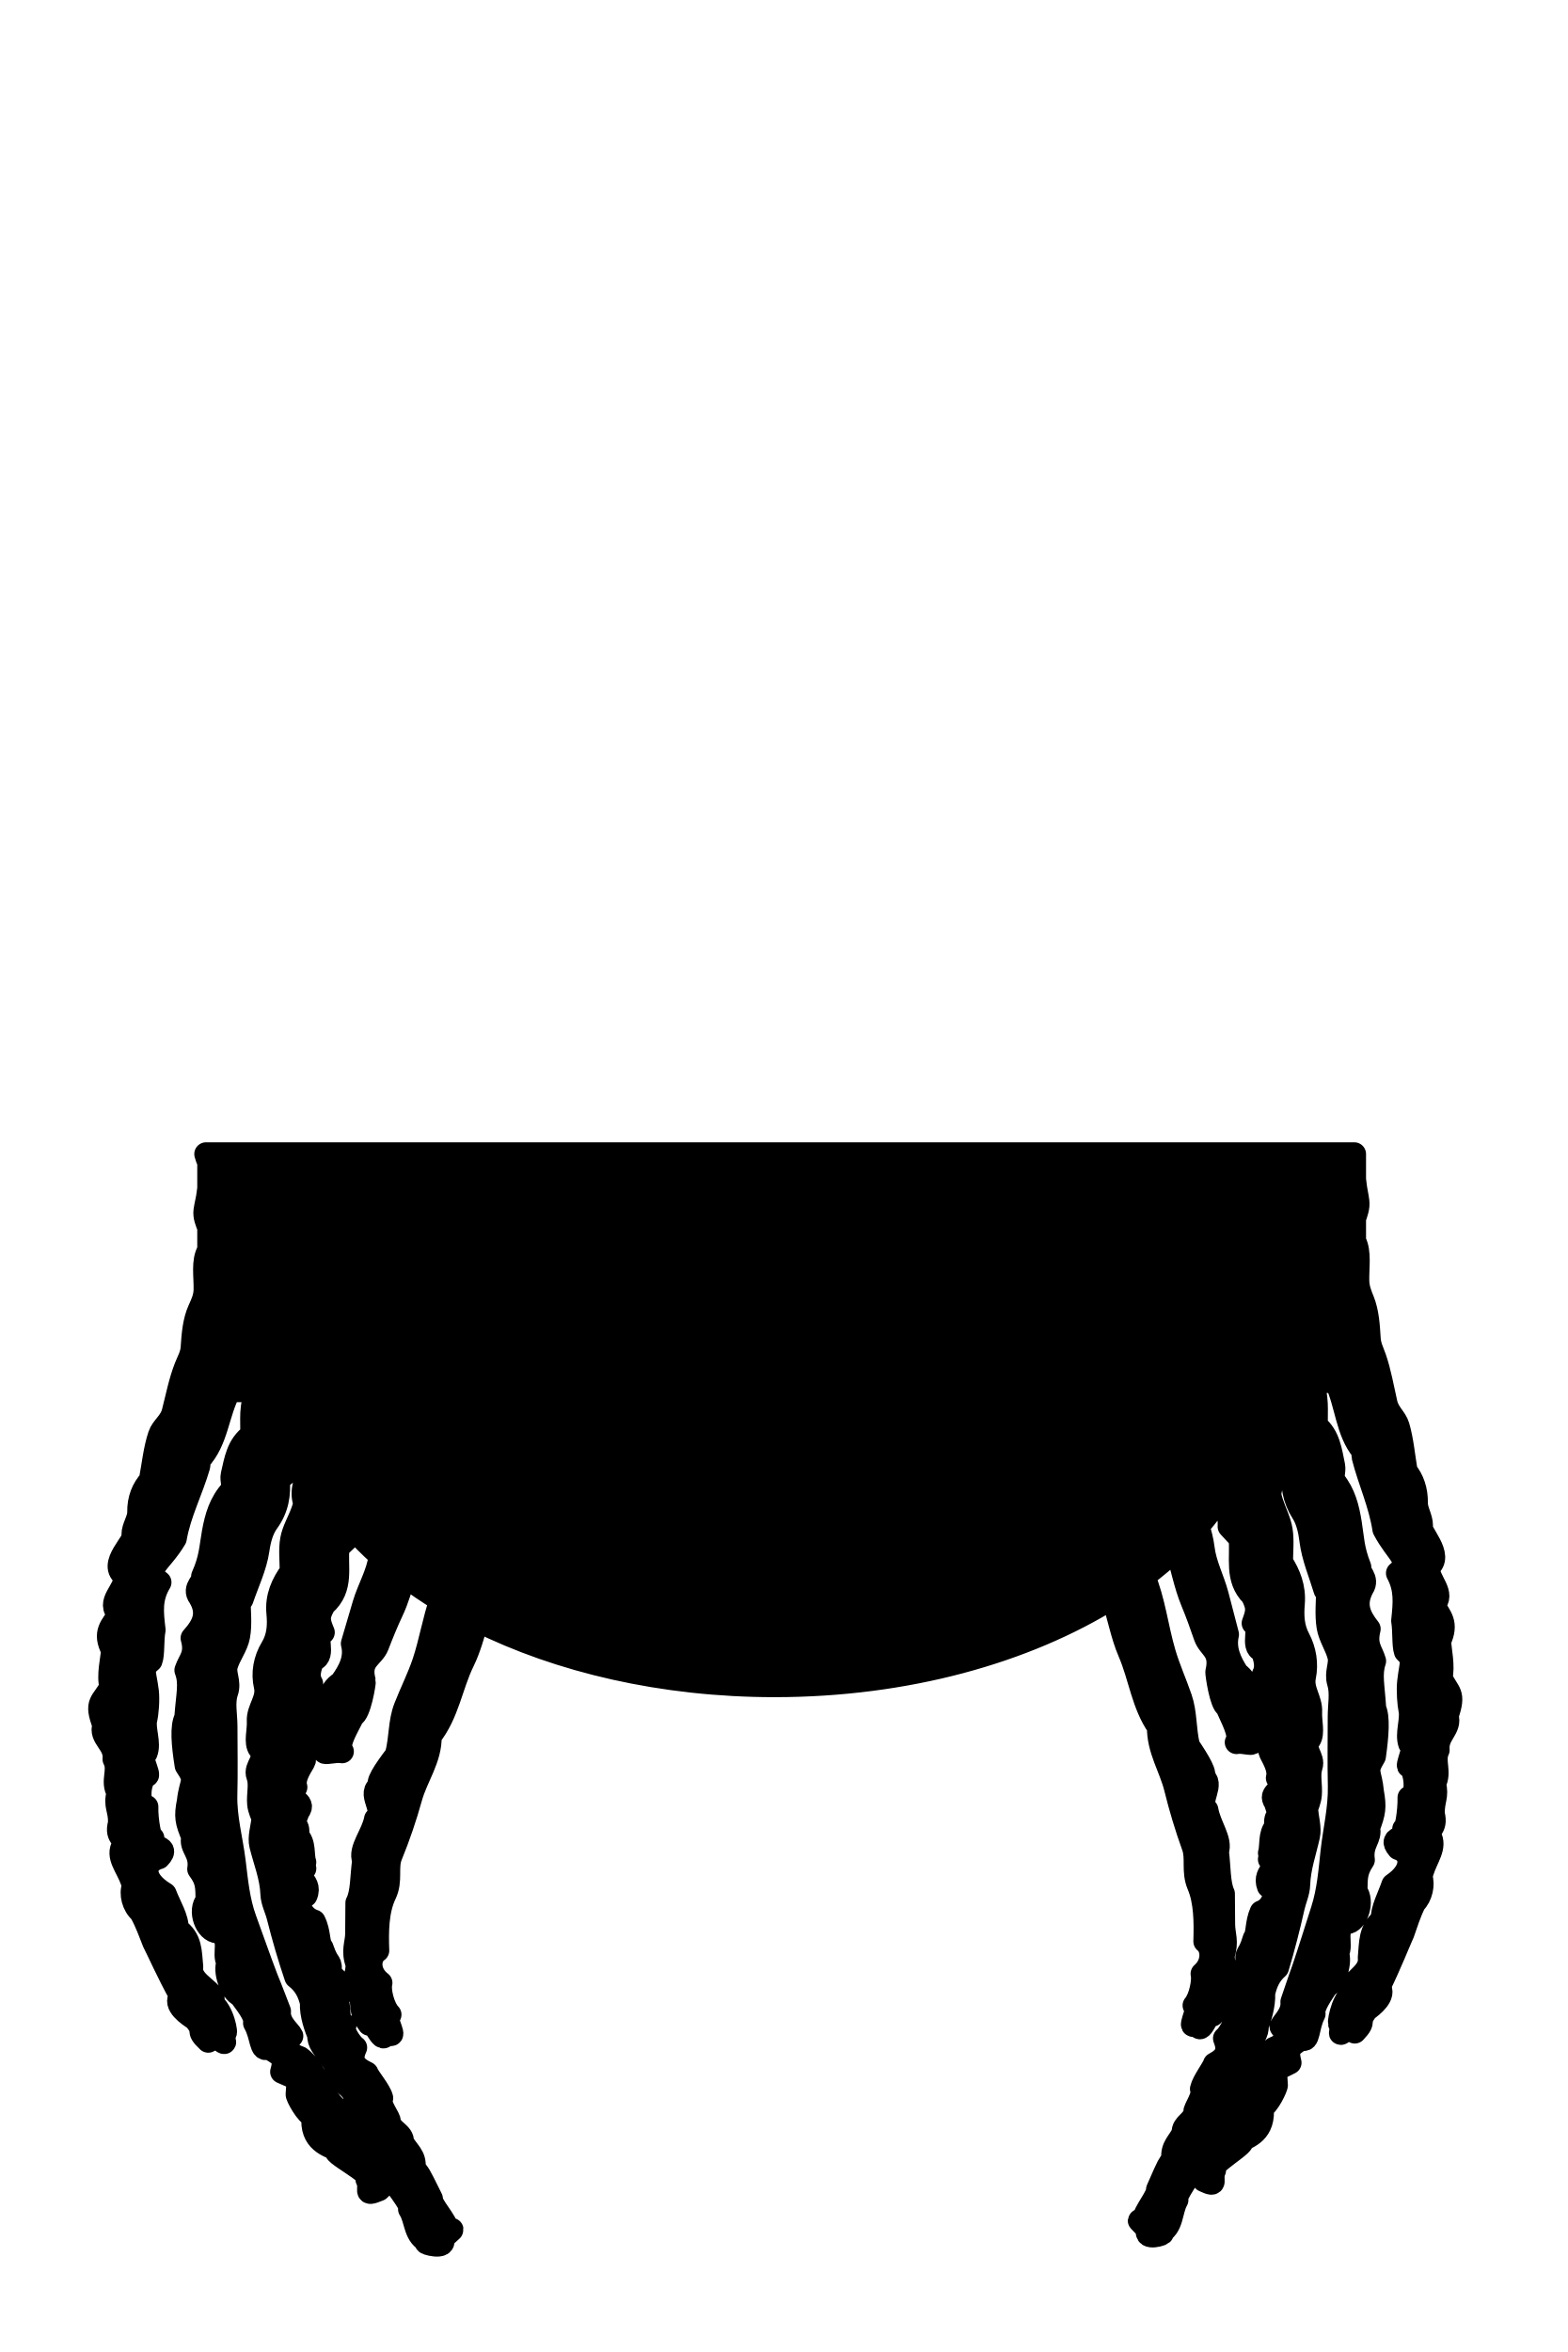
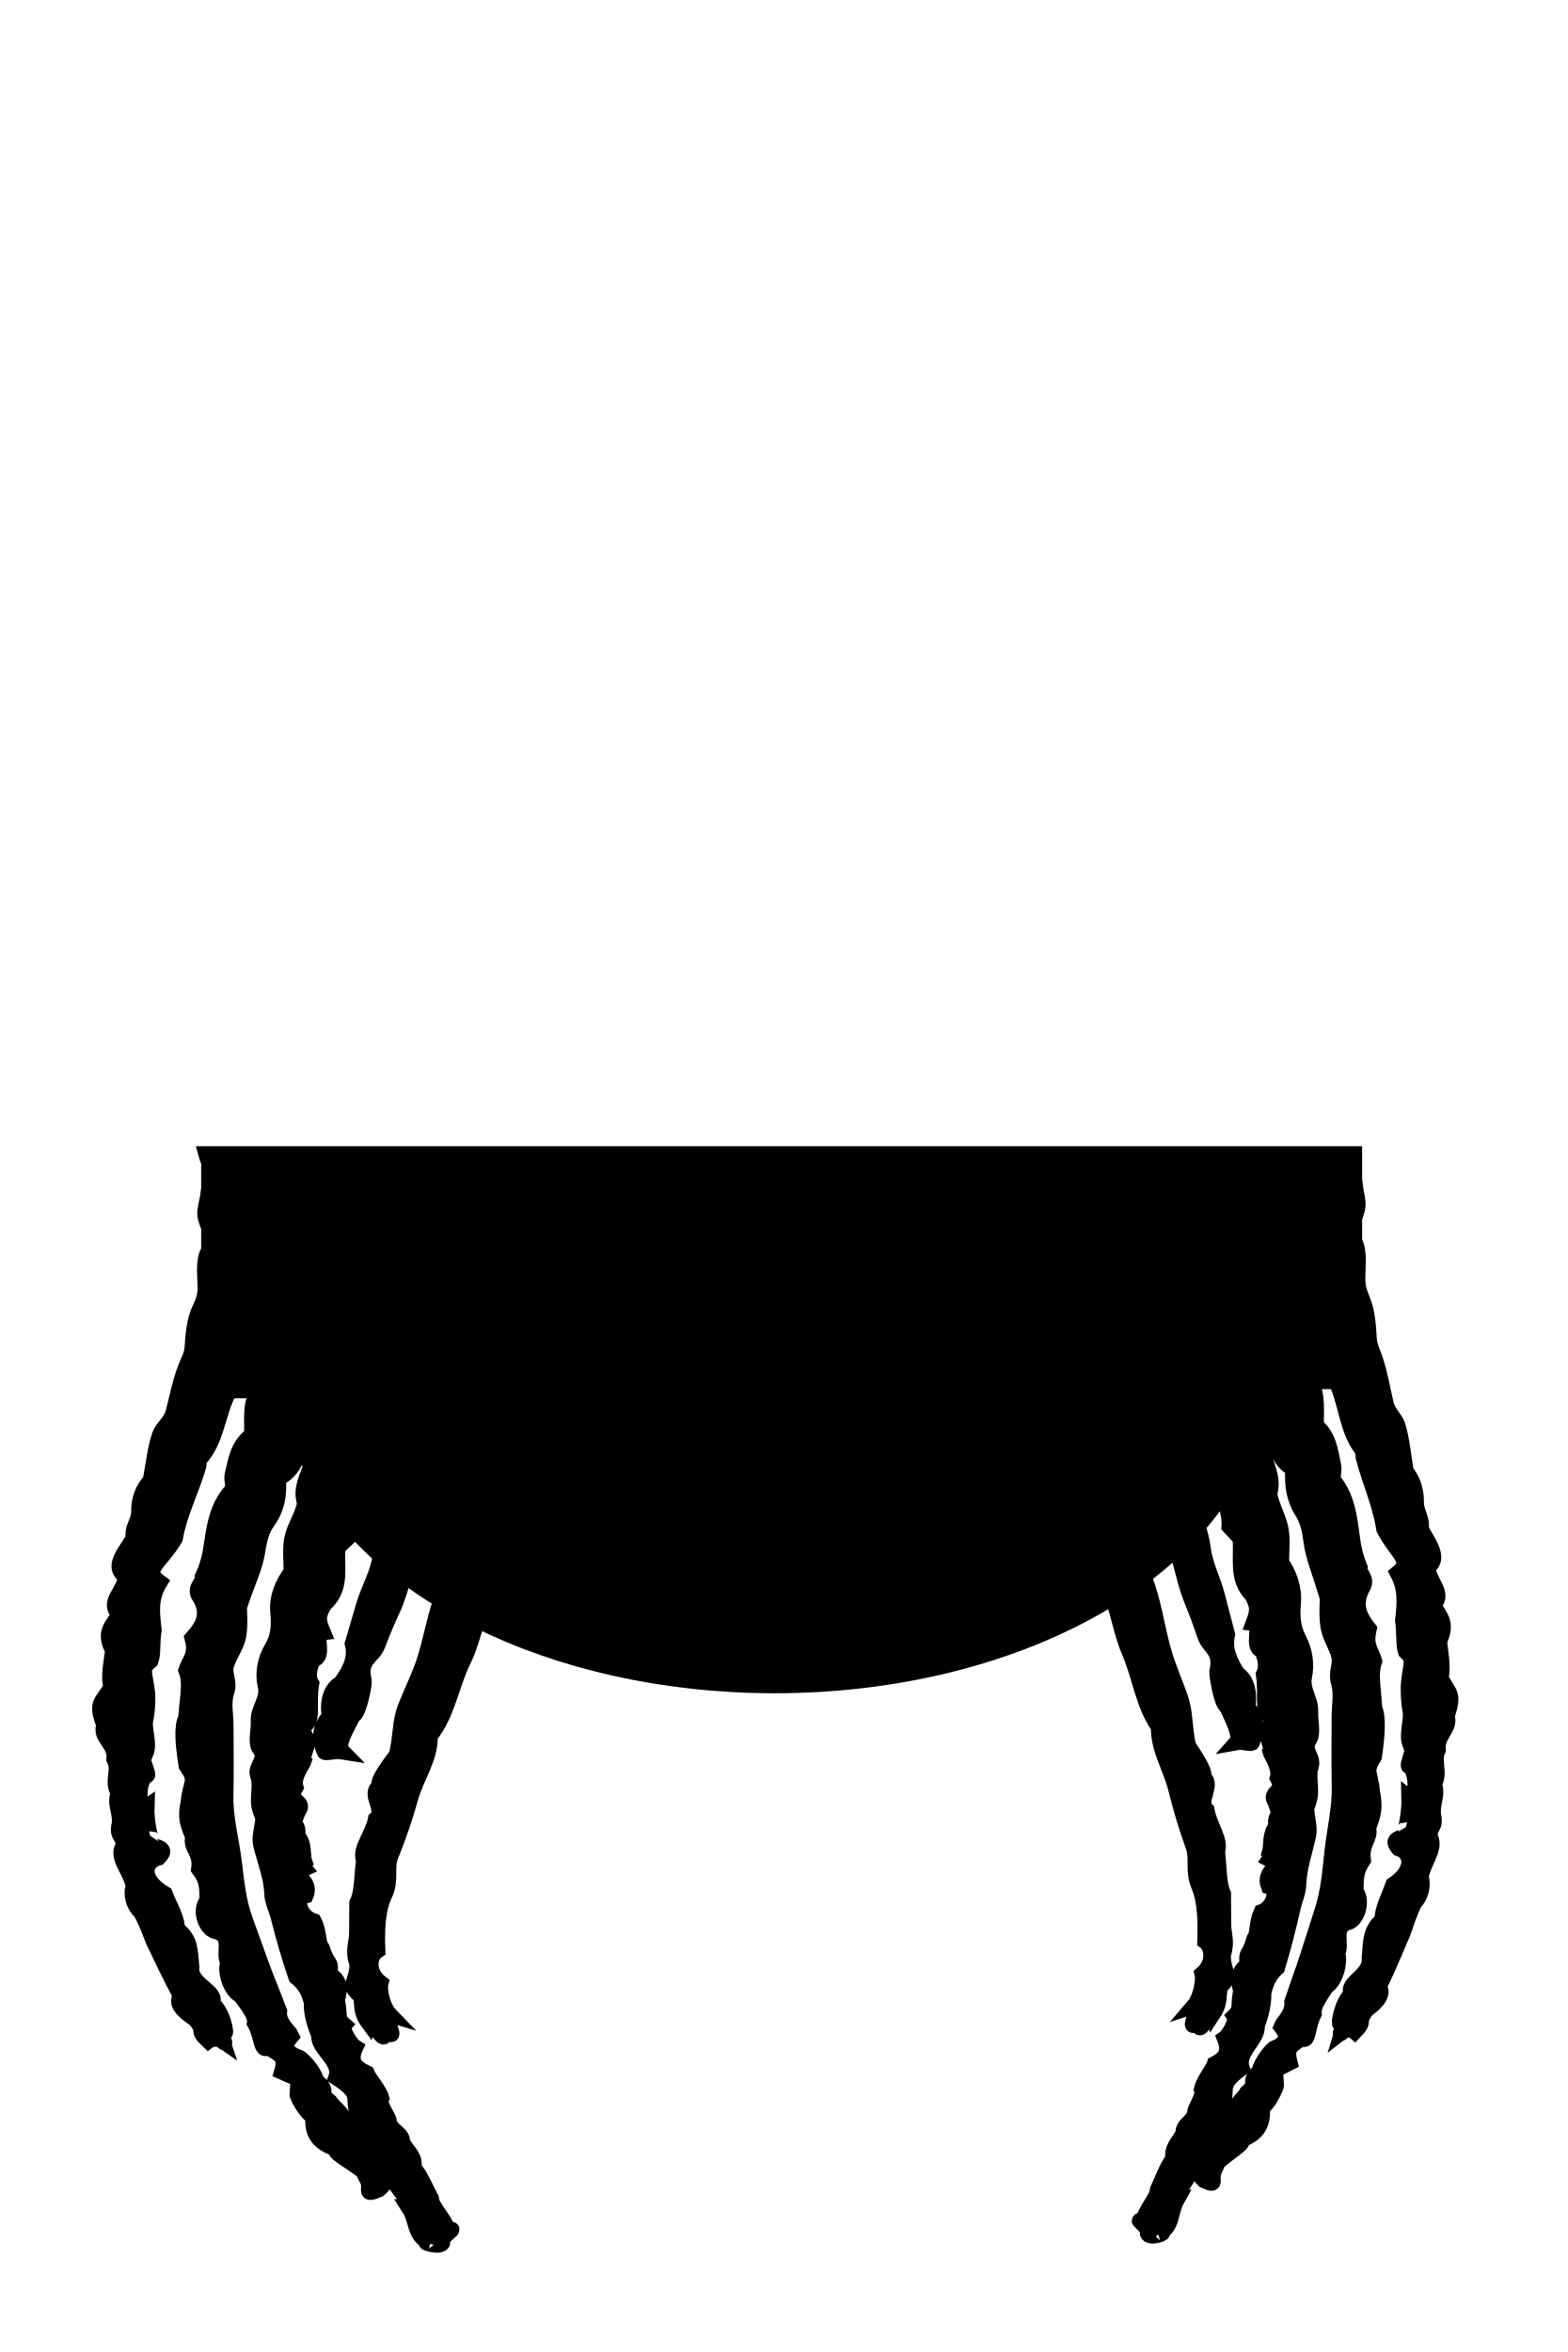
<svg xmlns="http://www.w3.org/2000/svg" id="Backs" viewBox="0 0 400 600">
  <defs>
-     <style>.cls-1{stroke:#000;stroke-linecap:round;stroke-linejoin:round;stroke-width:6px;}</style>
+     <style>.cls-1{stroke-linecap:round;stroke-linejoin:round;}</style>
  </defs>
-   <path class="cls-1" d="M342.49,518.25s-.07,.05-.1,.07c-.69,.39-.08,.54,.1-.07Z" />
-   <path class="cls-1" d="M367.6,427.93c.74-2.63-.24-7.28-.37-9.26,2.18-4.69,.19-6.1-1.5-9.21,3.1-3.02-1.43-5.94-1.37-9.72,4.25-2.85-2.7-9.07-1.73-10.57,.02-1.91-1.33-3.84-1.3-5.74,.05-3.31-.92-5.98-2.61-8.06-.69-4.1-1-7.95-2.06-11.54-.6-2.03-2.5-3.25-3.09-5.86-.88-3.83-1.54-7.8-2.82-11.51-.57-1.65-1.35-3.07-1.46-4.98-.2-3.27-.41-6.74-1.59-9.67-.69-1.7-1.27-3.18-1.32-5.03-.09-3.39,.63-7.37-.76-10.02-.03-.05-.05-.11-.07-.16v-5.8c.49-1.43,1.03-2.81,.85-4.32-.18-1.5-.57-2.98-.71-4.48-.03-.38-.09-.76-.14-1.15v-6.45H52.57c.18,.68,.43,1.38,.76,2.09v6.69c-.06,.39-.12,.78-.16,1.15-.15,1.5-.59,2.98-.8,4.48-.21,1.51,.41,2.89,.96,4.32v5.8c-.03,.05-.05,.11-.08,.16-1.57,2.66-.76,6.63-.86,10.02-.05,1.85-.72,3.33-1.5,5.03-1.33,2.93-1.58,6.4-1.8,9.67-.13,1.91-1.01,3.33-1.66,4.98-1.45,3.71-2.2,7.68-3.19,11.51-.68,2.61-2.82,3.83-3.5,5.86-1.2,3.59-1.55,7.43-2.33,11.54-1.9,2.07-3,4.74-2.95,8.06,.03,1.91-1.49,3.83-1.47,5.74,1.09,1.5-6.77,7.71-1.96,10.57,.08,3.78-5.05,6.7-1.54,9.72-1.9,3.12-4.15,4.53-1.69,9.21-.15,1.98-1.26,6.63-.42,9.26-2.16,4.27-4.2,3.67-1.8,9.81-1.21,3.23,3,4.65,2.58,8.69,1.55,2.91-.77,5.59,1.04,8.56-.97,3.42,.47,4.12,.35,7.79-1.17,4.12,2.02,3.16,.5,6.65-.76,2.76,2.23,5.55,3.05,9.4-.8,1.88-.04,5,1.8,6.52,1.57,2.77,2.45,5.45,3.4,7.79,.54,1.03,1.45,3,2.63,5.45,1.18,2.45,2.63,5.36,4.25,8.27-2.03,2.12,2.11,4.91,3.5,5.78,3.21,3.7,0,2.45,3.46,5.68,1-.76,2.83-.62,3.61-.07-.12-.37-.08-1.02,.56-2.07,.62,.89-.41-5.69-3.35-7.47,2.14-2.81-5.72-4.73-5.09-9.2-.42-4.04-.1-7.11-3.73-9.74,.16-2.68-1.87-5.81-3.06-8.93-6.36-3.82-5.46-8.23-1.57-9.31,3.45-3.51-3.97-1.93-1.57-4.94-.58,1.05-1.65-4.62-1.53-8.01-1.8,1.25-2.74-5.29-.19-8.15,1.68,1.22-2.71-6.52,0-5.6,1.01-2.44-.63-6.05-.1-8.48,.39-1.59,.67-5.07,.41-7.24-.64-5.1-1.68-5.66,.94-7.82,.63-1.59,.29-5.21,.78-7.82-.55-4.61-.93-8.12,1.5-12.15-4.51-3.25,.16-4.83,3.91-11.2,.55-3.24,1.6-6.31,2.74-9.34,1.13-3.03,2.35-6.04,3.25-9.14,.14-.49-.18-1.25,.1-1.55,4.66-4.93,4.61-11.79,7.79-17.72h7.42c-.01,.05-.03,.11-.06,.15-2.26,3.57-1.42,7.53-1.64,11.24-3.63,2.62-4.07,6.52-4.95,10.18-.3,1.27,.55,3.17-.14,3.91-2.94,3.15-3.96,6.88-4.66,10.7-.7,3.82-.68,6.67-2.74,11.25,.54,1.4-2.61,2.87-.81,5.24,2.56,4.26,.98,7.31-1.88,10.51,1.19,4.33-.71,5.56-1.58,8.19,1.28,3.39,.39,6.16-.03,12.17-1.16,2.14-.77,6.74,.09,12.16,2.85,4.17,1.14,3.73,.56,9.14-.77,3.87-.53,5.14,1.16,9.1-.87,2.65,2.17,3.87,1.49,8.17,2.17,2.91,2.07,4.48,2.13,8.01-2.25,2.57-.2,7.85,2.61,7.95,4.03,1.58,1.21,5.61,2.74,7.9-1.01,1.97,.57,7.2,3.11,8.37,2.66,3.52,3.96,5.57,3.65,7.04,1.96,3.41,1.44,7.59,3.5,6.19,2.81,1.95,4.64,2.15,3.42,6.26,4.92,2.27,4.19,.96,3.95,5.65-.27,.26,2.52,5.53,4.08,5.61-.77,6.52,4.09,7.58,6.22,8.63-2.9,.25,9.86,6.27,7.52,7.55,1.31,2.51-1.22,4.29,2.97,2.57,4.39-3.67-2.27-4.53,1.7-3.92-.42,.6,.48-.82,1.13,.53-.51-.44,6.77,8.65,5.06,8.4,1.84,2.87,1.14,7.02,5.04,8.42-3.11-.31,3.14,1.72,3.35,0-2.55,.48,4.71-4.76,1.46-2.7-.88-3.21-4.43-6.43-4.4-8.36-3.79-7.68-2.71-5.33-4.43-7.93,.4-3.01-1.75-4.13-2.96-6.53,.22-2.23-2.96-2.76-3.42-5.36,.44-.35-2.9-4.42-1.87-5.87-.45-1.86-3.33-5.14-3.75-6.34-3.56-1.66-4.29-3.48-2.9-6.55-.88-.51-3.71-4.33-2.73-5.66-2.21-1.86-1.05-2.36-1.95-6.43,.07-.7,1.9-4.71-1.87-6.48,.36-4.25-.21-1.48-2.02-6.85-1.07-1.15-.59-3.98-2.01-6.78-3.57-1.12-5.15-5.9-2.09-6.6,1.81-4.09-4.51-4.98-.3-6.88-.4-.49-.76-.74-1.05-.86,.27-.15,.61-.38,1.04-.74-.61-1.62,.09-5.01-1.87-6.68,.65-4.01-1.88-1.26,.21-6.28,2.23-2.81-3.04-2.24-.61-6.18-.84-2.64,1.97-6.03,2.17-6.8-1.11-1.69,2.89-4.34-1.13-8.1,4.1-1.61,1.96-5.62,2.98-11.52-1.55-2.51,.42-6,.54-6.16,3.21-.79-.24-6.58,2.43-6.9-1.3-3.09-1.41-4.12,.3-7.13,2.41-2.09,3.14-4.52,3.33-7.03,.19-2.51-.14-5.1,.14-7.5,1.17-1.12,2.16-2.06,3.15-3.01-.07-.89,0-1.75,.16-2.61,2.3,2.65,4.83,5.21,7.57,7.66-.02,.15-.05,.29-.07,.44-.57,4.23-2.87,7.97-4.07,11.99-1,3.34-1.98,6.7-2.96,10.05,.95,3.69-.66,6.87-2.98,10.05-3.27,1.9-3.36,6.08-2.86,8.5-3,3.07-2.45,6.55-1.36,8.97-.06,.61,2.63-.31,4.52,0-1.7-1.69,1.78-6.9,2.69-9.07,1.75-.58,2.99-8.53,2.91-8.88-1.48-5.56,2.23-6.08,3.39-9.1s2.38-6.01,3.74-8.89c1.38-2.94,2.23-6.02,3.13-9.05,2.95,2.24,6.09,4.37,9.4,6.39-1.8,5.17-2.64,10.62-4.37,15.82-1.3,3.89-3.21,7.65-4.72,11.51s-1.09,7.61-2.27,12.19c-3.17,4.16-5.38,7.54-3.98,7.77-3.83,1.81,1.58,6.19-1.33,8.56-.72,3.95-4.24,7.72-3.02,10.55-.58,3.95-.38,8.25-1.73,10.81,0,2.62-.04,5.24-.06,7.85s-1.18,4.35,.12,7.82c-.07,4.84-2.87,5.17,.92,8.14,.44,3.24-.02,4.25,2.11,7.09,.85-2.28,3.39,5.57,4.1,2.52,2.02,.19-2.26-1.24,1.2,0,1.62,1.06-2.31-5.58-.08-4.91-1.84-1.9-2.79-6.43-2.31-8.08-3.42-2.63-3.09-6.74-.81-8.26-.09-2.41-.12-4.96,.11-7.43,.24-2.47,.75-4.86,1.76-6.97,1.69-3.51,.26-6.79,1.51-9.84,1.99-4.87,3.66-9.77,5.07-14.85,1.46-5.23,5.06-9.89,4.93-15.65,4.53-5.68,5.37-12.86,8.43-19.09,1.64-3.34,2.54-6.95,3.65-10.47,20.94,10.44,47.27,16.66,75.86,16.66,33.56,0,63.98-8.57,86.26-22.47,1.6,4.57,2.37,9.49,4.3,13.95,2.71,6.24,3.44,13.41,7.45,19.09-.11,5.75,3.07,10.42,4.36,15.65,1.25,5.07,2.73,9.97,4.49,14.85,1.1,3.05-.16,6.32,1.33,9.84,.9,2.1,1.35,4.5,1.56,6.97,.21,2.47,.17,5.02,.1,7.43,2.02,1.52,2.31,5.63-.71,8.26,.42,1.65-.42,6.18-2.04,8.08,1.97-.67-1.51,5.97-.07,4.91,3.06-1.24-.73,.19,1.06,0,.63,3.06,2.88-4.8,3.63-2.52,1.89-2.84,1.48-3.85,1.87-7.09,3.35-2.97,.87-3.3,.81-8.14,1.15-3.47,.13-5.2,.11-7.82-.02-2.62-.06-5.24-.06-7.85-1.19-2.56-1.02-6.86-1.53-10.81,1.08-2.83-2.04-6.59-2.68-10.55-2.58-2.37,2.22-6.74-1.18-8.56,1.24-.23-.72-3.61-3.52-7.77-1.04-4.57-.67-8.32-2-12.19s-3.03-7.62-4.17-11.51c-1.91-6.48-2.62-13.36-5.25-19.59,3.01-2.26,5.82-4.62,8.42-7.09,1.44,4.4,2.23,9.12,4.05,13.51,1.2,2.89,2.28,5.87,3.31,8.89s4.31,3.54,3,9.1c-.06,.36,1.03,8.3,2.58,8.88,.8,2.17,3.88,7.37,2.38,9.07,1.67-.31,4.05,.61,4,0,.96-2.42,1.45-5.9-1.2-8.97,.44-2.41,.37-6.6-2.53-8.5-2.05-3.17-3.48-6.35-2.64-10.05-.87-3.35-1.73-6.7-2.62-10.05-1.06-4.02-3.1-7.76-3.6-11.99-.23-1.9-.73-3.74-1.3-5.56,2.44-2.79,4.62-5.68,6.52-8.66,.52,2.91,1.76,5.72,1.55,8.73,.88,.94,1.75,1.89,2.79,3.01,.25,2.4-.04,4.99,.13,7.5,.17,2.51,.81,4.95,2.95,7.03,1.51,3.01,1.42,4.05,.26,7.13,2.37,.32-.69,6.11,2.15,6.9,.11,.16,1.85,3.64,.48,6.16,.9,5.91-.99,9.91,2.63,11.52-3.55,3.76-.02,6.41-1,8.1,.17,.78,2.66,4.17,1.92,6.8,2.15,3.93-2.51,3.37-.54,6.18,1.84,5.02-.39,2.28,.18,6.28-1.74,1.67-1.12,5.05-1.66,6.68,.38,.37,.68,.59,.92,.74-.26,.12-.57,.37-.93,.86,3.72,1.9-1.87,2.79-.27,6.88,2.71,.7,1.31,5.48-1.85,6.6-1.26,2.8-.83,5.63-1.78,6.78-1.59,5.37-2.11,2.6-1.78,6.85-3.33,1.77-1.71,5.78-1.65,6.48-.8,4.07,.23,4.56-1.72,6.43,.87,1.32-1.63,5.14-2.41,5.66,1.23,3.07,.58,4.89-2.57,6.55-.36,1.2-2.91,4.48-3.31,6.34,.91,1.45-2.04,5.53-1.65,5.87-.4,2.6-3.22,3.12-3.02,5.36-1.07,2.4-2.97,3.51-2.62,6.53-1.51,2.6-.56,.25-3.92,7.93,.02,1.93-3.12,5.15-3.9,8.36-2.87-2.05,3.55,3.19,1.29,2.7,.19,1.72,5.72-.31,2.97,0,3.44-1.4,2.83-5.55,4.46-8.42-1.51,.25,4.93-8.84,4.48-8.4,.58-1.35,1.37,.07,1-.53,3.51-.61-2.38,.25,1.5,3.92,3.71,1.72,1.46-.06,2.62-2.57-2.06-1.28,9.22-7.3,6.66-7.55,1.88-1.05,6.18-2.1,5.5-8.63,1.39-.08,3.85-5.35,3.61-5.61-.21-4.69-.86-3.38,3.49-5.65-1.08-4.11,.54-4.31,3.03-6.26,1.83,1.4,1.36-2.78,3.1-6.19-.27-1.48,.88-3.53,3.23-7.04,2.25-1.17,3.64-6.4,2.75-8.37,1.35-2.29-1.15-6.32,2.42-7.9,2.48-.09,4.3-5.38,2.3-7.95,.05-3.54-.03-5.1,1.88-8.01-.6-4.3,2.08-5.51,1.31-8.17,1.5-3.96,1.7-5.23,1.02-9.1-.51-5.41-2.03-4.98,.49-9.14,.76-5.42,1.1-10.02,.08-12.16-.37-6-1.16-8.77-.03-12.17-.76-2.64-2.45-3.87-1.39-8.19-2.53-3.2-3.93-6.25-1.66-10.51,1.59-2.37-1.2-3.84-.72-5.24-1.83-4.58-1.81-7.43-2.43-11.25-.62-3.82-1.52-7.54-4.12-10.7-.61-.75,.14-2.65-.13-3.91-.78-3.66-1.17-7.56-4.38-10.18-.2-3.72,.54-7.67-1.46-11.24-.03-.05-.04-.1-.05-.15h6.56c2.81,5.94,2.77,12.79,6.89,17.72,.25,.3-.04,1.05,.09,1.55,.79,3.11,1.87,6.11,2.88,9.14,1,3.03,1.93,6.1,2.42,9.34,3.32,6.37,7.45,7.95,3.46,11.2,2.15,4.03,1.82,7.54,1.33,12.15,.43,2.61,.13,6.23,.69,7.82,2.32,2.16,1.4,2.72,.83,7.82-.23,2.17,.02,5.65,.36,7.24,.47,2.42-.98,6.04-.09,8.48,2.39-.92-1.49,6.82,0,5.6,2.25,2.86,1.42,9.4-.17,8.15,.1,3.38-.84,9.06-1.35,8.01,2.13,3.02-4.43,1.43-1.39,4.94,3.44,1.08,4.24,5.49-1.39,9.31-1.05,3.11-2.84,6.24-2.71,8.93-3.21,2.63-2.93,5.7-3.3,9.74,.55,4.47-6.4,6.38-4.51,9.2-2.6,1.78-3.51,8.36-2.96,7.47,.57,1.05,.61,1.7,.5,2.07,.69-.54,2.31-.69,3.2,.07,3.06-3.23,.23-1.98,3.06-5.68,1.23-.86,4.88-3.66,3.09-5.78,1.43-2.9,2.71-5.82,3.76-8.27,1.05-2.45,1.85-4.42,2.33-5.45,.84-2.35,1.63-5.02,3.01-7.79,1.62-1.52,2.3-4.64,1.59-6.52,.72-3.85,3.37-6.64,2.7-9.4-1.35-3.49,1.47-2.53,.44-6.65-.11-3.67,1.17-4.37,.31-7.79,1.61-2.96-.45-5.65,.92-8.56-.37-4.04,3.35-5.46,2.28-8.69,2.12-6.14,.32-5.54-1.59-9.81Zm-289.93-45.05c.24,.88-.2,2.01-.55,2.95-.85,2.33-2.21,4.55-2.64,6.94-.46,2.59-.11,5.32-.11,8.16-2.25,3.07-3.79,6.46-3.4,10.53,.29,3.06,.17,6.09-1.57,8.97-1.78,2.95-2.41,6.39-1.64,9.7,.79,3.37-1.98,5.84-1.79,8.97,.14,2.39-.88,5.45,.32,7.03,2.12,2.79-1.41,4.42-.46,6.92,.8,2.12,0,4.76,.23,7.15,.13,1.44,.86,2.83,1.12,3.64-.27,2.59-1.07,4.86-.58,6.83,1.03,4.15,2.68,8.13,2.84,12.5,.07,1.93,1.1,3.82,1.58,5.75,1.31,5.19,2.81,10.35,4.53,15.42,2.39,1.86,3.36,4.03,3.98,6.52-.19,3.17,1.2,6.65,1.89,8.38-.44,3.26,5.87,6.62,4.36,10.71,7.59,4.88,3.21,5.2,6.04,10.06,1.65,2.36-1.73,3.18,3.05,8-5.87-.58-6.35-5.13-6.69-6.85-.42-1.65-3.79-4.44-3.98-5-3.57-2.8,.43-2.11-3.65-5.47,.49,.05-1.39-3.75-4.06-5.72-4.64-1.64-3.72-3.73-2.1-5.58-.48-1.12-3.46-3.21-3.14-6.32-.97-2.44-1.97-5.22-3.28-8.37-1.9-4.98-3.65-10.03-5.48-15.04-1.77-4.86-2.2-9.97-2.8-14.78-.69-5.6-2.27-11.18-2.13-16.91,.15-5.87,.03-11.75,.03-17.62,0-2.94-.72-6.1,.21-8.74,.88-2.53-.71-4.61-.11-6.72,.73-2.59,2.66-4.93,3.13-7.53,.56-3.11,.13-6.39,.13-9.59,.24,.08,.49,.15,.73,.23,1.43-4.22,3.46-8.36,4.08-12.68,.38-2.64,1.07-5.17,2.44-7.06,2.51-3.45,3.09-7.01,2.74-11.13,4.31-2.05,5.17-6,5.77-9.76,.74,2.24,1.63,4.44,2.66,6.61-.97,2.89-2.61,5.71-1.71,8.97Zm256.87,10.05c.54,4.32,2.34,8.46,3.61,12.68,.22-.08,.43-.15,.65-.23,0,3.2-.38,6.48,.12,9.59,.42,2.6,2.12,4.93,2.77,7.53,.53,2.11-.88,4.19-.1,6.72,.82,2.64,.18,5.81,.18,8.74,0,5.87-.1,11.75,.03,17.62,.13,5.73-1.27,11.31-1.88,16.91-.52,4.81-.91,9.92-2.47,14.78-1.62,5.02-3.16,10.06-4.85,15.04-1.16,3.16-2.04,5.93-2.9,8.37,.28,3.11-2.35,5.2-2.78,6.32,1.43,1.85,2.24,3.94-1.86,5.58-2.36,1.98-4.03,5.78-3.59,5.72-3.61,3.36-.07,2.67-3.23,5.47-.17,.56-3.15,3.36-3.52,5-.3,1.72-.72,6.27-5.92,6.85,4.23-4.83,1.24-5.65,2.7-8,2.5-4.85-1.37-5.18,5.35-10.06-1.34-4.09,4.25-7.45,3.85-10.71,.61-1.73,1.84-5.22,1.67-8.38,.55-2.48,1.41-4.65,3.52-6.52,1.52-5.07,2.85-10.23,4.01-15.42,.43-1.93,1.34-3.82,1.4-5.75,.14-4.38,1.6-8.35,2.51-12.5,.43-1.97-.28-4.24-.52-6.83,.24-.82,.88-2.2,.99-3.64,.2-2.38-.51-5.02,.2-7.15,.84-2.5-2.28-4.12-.41-6.92,1.06-1.58,.15-4.64,.28-7.03,.17-3.13-2.28-5.6-1.58-8.97,.68-3.3,.12-6.74-1.45-9.7-1.54-2.88-1.65-5.91-1.39-8.97,.34-4.07-1.02-7.45-3.01-10.53,0-2.83,.32-5.56-.09-8.16-.38-2.39-1.58-4.61-2.33-6.94-.3-.94-.7-2.07-.48-2.95,.93-3.82-1.22-7.03-1.9-10.46-.31-1.56-1.13-3.26-1.11-5.04,.02-1.73-.2-3.38-.57-4.97,.47-2.55,.75-5.14,.82-7.76,.95,3.06,2.42,5.96,3.06,9.17,.9,4.53,.61,10.54,5.64,13.25-.31,4.12,.2,7.68,2.42,11.13,1.22,1.89,1.83,4.42,2.16,7.06Z" />
-   <path class="cls-1" d="M56.89,520.65s-.08-.05-.11-.07c.21,.62,.89,.46,.11,.07Z" />
+   <path fill="$[hairColor]" stroke="#000" stroke-width="4" d="M342.49,518.25s-.07,.05-.1,.07c-.69,.39-.08,.54,.1-.07Z" />
+   <path fill="$[hairColor]" stroke="#000" stroke-width="4" d="M367.6,427.93c.74-2.63-.24-7.28-.37-9.26,2.18-4.69,.19-6.1-1.5-9.21,3.1-3.02-1.43-5.94-1.37-9.72,4.25-2.85-2.7-9.07-1.73-10.57,.02-1.91-1.33-3.84-1.3-5.74,.05-3.31-.92-5.98-2.61-8.06-.69-4.1-1-7.95-2.06-11.54-.6-2.03-2.5-3.25-3.09-5.86-.88-3.83-1.54-7.8-2.82-11.51-.57-1.65-1.35-3.07-1.46-4.98-.2-3.27-.41-6.74-1.59-9.67-.69-1.7-1.27-3.18-1.32-5.03-.09-3.39,.63-7.37-.76-10.02-.03-.05-.05-.11-.07-.16v-5.8c.49-1.43,1.03-2.81,.85-4.32-.18-1.5-.57-2.98-.71-4.48-.03-.38-.09-.76-.14-1.15v-6.45H52.57c.18,.68,.43,1.38,.76,2.09v6.69c-.06,.39-.12,.78-.16,1.15-.15,1.5-.59,2.98-.8,4.48-.21,1.51,.41,2.89,.96,4.32v5.8c-.03,.05-.05,.11-.08,.16-1.57,2.66-.76,6.63-.86,10.02-.05,1.85-.72,3.33-1.5,5.03-1.33,2.93-1.58,6.4-1.8,9.67-.13,1.91-1.01,3.33-1.66,4.98-1.45,3.71-2.2,7.68-3.19,11.51-.68,2.61-2.82,3.83-3.5,5.86-1.2,3.59-1.55,7.43-2.33,11.54-1.9,2.07-3,4.74-2.95,8.06,.03,1.91-1.49,3.83-1.47,5.74,1.09,1.5-6.77,7.71-1.96,10.57,.08,3.78-5.05,6.7-1.54,9.72-1.9,3.12-4.15,4.53-1.69,9.21-.15,1.98-1.26,6.63-.42,9.26-2.16,4.27-4.2,3.67-1.8,9.81-1.21,3.23,3,4.65,2.58,8.69,1.55,2.91-.77,5.59,1.04,8.56-.97,3.42,.47,4.12,.35,7.79-1.17,4.12,2.02,3.16,.5,6.65-.76,2.76,2.23,5.55,3.05,9.4-.8,1.88-.04,5,1.8,6.52,1.57,2.77,2.45,5.45,3.4,7.79,.54,1.03,1.45,3,2.63,5.45,1.18,2.45,2.63,5.36,4.25,8.27-2.03,2.12,2.11,4.91,3.5,5.78,3.21,3.7,0,2.45,3.46,5.68,1-.76,2.83-.62,3.61-.07-.12-.37-.08-1.02,.56-2.07,.62,.89-.41-5.69-3.35-7.47,2.14-2.81-5.72-4.73-5.09-9.2-.42-4.04-.1-7.11-3.73-9.74,.16-2.68-1.87-5.81-3.06-8.93-6.36-3.82-5.46-8.23-1.57-9.31,3.45-3.51-3.97-1.93-1.57-4.94-.58,1.05-1.65-4.62-1.53-8.01-1.8,1.25-2.74-5.29-.19-8.15,1.68,1.22-2.71-6.52,0-5.6,1.01-2.44-.63-6.05-.1-8.48,.39-1.59,.67-5.07,.41-7.24-.64-5.1-1.68-5.66,.94-7.82,.63-1.59,.29-5.21,.78-7.82-.55-4.61-.93-8.12,1.5-12.15-4.51-3.25,.16-4.83,3.91-11.2,.55-3.24,1.6-6.31,2.74-9.34,1.13-3.03,2.35-6.04,3.25-9.14,.14-.49-.18-1.25,.1-1.55,4.66-4.93,4.61-11.79,7.79-17.72h7.42c-.01,.05-.03,.11-.06,.15-2.26,3.57-1.42,7.53-1.64,11.24-3.63,2.62-4.07,6.52-4.95,10.18-.3,1.27,.55,3.17-.14,3.91-2.94,3.15-3.96,6.88-4.66,10.7-.7,3.82-.68,6.67-2.74,11.25,.54,1.4-2.61,2.87-.81,5.24,2.56,4.26,.98,7.31-1.88,10.51,1.19,4.33-.71,5.56-1.58,8.19,1.28,3.39,.39,6.16-.03,12.17-1.16,2.14-.77,6.74,.09,12.16,2.85,4.17,1.14,3.73,.56,9.14-.77,3.87-.53,5.14,1.16,9.1-.87,2.65,2.17,3.87,1.49,8.17,2.17,2.91,2.07,4.48,2.13,8.01-2.25,2.57-.2,7.85,2.61,7.95,4.03,1.58,1.21,5.61,2.74,7.9-1.01,1.97,.57,7.2,3.11,8.37,2.66,3.52,3.96,5.57,3.65,7.04,1.96,3.41,1.44,7.59,3.5,6.19,2.81,1.95,4.64,2.15,3.42,6.26,4.92,2.27,4.19,.96,3.95,5.65-.27,.26,2.52,5.53,4.08,5.61-.77,6.52,4.09,7.58,6.22,8.63-2.9,.25,9.86,6.27,7.52,7.55,1.31,2.51-1.22,4.29,2.97,2.57,4.39-3.67-2.27-4.53,1.7-3.92-.42,.6,.48-.82,1.13,.53-.51-.44,6.77,8.65,5.06,8.4,1.84,2.87,1.14,7.02,5.04,8.42-3.11-.31,3.14,1.72,3.35,0-2.55,.48,4.71-4.76,1.46-2.7-.88-3.21-4.43-6.43-4.4-8.36-3.79-7.68-2.71-5.33-4.43-7.93,.4-3.01-1.75-4.13-2.96-6.53,.22-2.23-2.96-2.76-3.42-5.36,.44-.35-2.9-4.42-1.87-5.87-.45-1.86-3.33-5.14-3.75-6.34-3.56-1.66-4.29-3.48-2.9-6.55-.88-.51-3.71-4.33-2.73-5.66-2.21-1.86-1.05-2.36-1.95-6.43,.07-.7,1.9-4.71-1.87-6.48,.36-4.25-.21-1.48-2.02-6.85-1.07-1.15-.59-3.98-2.01-6.78-3.57-1.12-5.15-5.9-2.09-6.6,1.81-4.09-4.51-4.98-.3-6.88-.4-.49-.76-.74-1.05-.86,.27-.15,.61-.38,1.04-.74-.61-1.62,.09-5.01-1.87-6.68,.65-4.01-1.88-1.26,.21-6.28,2.23-2.81-3.04-2.24-.61-6.18-.84-2.64,1.97-6.03,2.17-6.8-1.11-1.69,2.89-4.34-1.13-8.1,4.1-1.61,1.96-5.62,2.98-11.52-1.55-2.51,.42-6,.54-6.16,3.21-.79-.24-6.58,2.43-6.9-1.3-3.09-1.41-4.12,.3-7.13,2.41-2.09,3.14-4.52,3.33-7.03,.19-2.51-.14-5.1,.14-7.5,1.17-1.12,2.16-2.06,3.15-3.01-.07-.89,0-1.75,.16-2.61,2.3,2.65,4.83,5.21,7.57,7.66-.02,.15-.05,.29-.07,.44-.57,4.23-2.87,7.97-4.07,11.99-1,3.34-1.98,6.7-2.96,10.05,.95,3.69-.66,6.87-2.98,10.05-3.27,1.9-3.36,6.08-2.86,8.5-3,3.07-2.45,6.55-1.36,8.97-.06,.61,2.63-.31,4.52,0-1.7-1.69,1.78-6.9,2.69-9.07,1.75-.58,2.99-8.53,2.91-8.88-1.48-5.56,2.23-6.08,3.39-9.1s2.38-6.01,3.74-8.89c1.38-2.94,2.23-6.02,3.13-9.05,2.95,2.24,6.09,4.37,9.4,6.39-1.8,5.17-2.64,10.62-4.37,15.82-1.3,3.89-3.21,7.65-4.72,11.51s-1.09,7.61-2.27,12.19c-3.17,4.16-5.38,7.54-3.98,7.77-3.83,1.81,1.58,6.19-1.33,8.56-.72,3.95-4.24,7.72-3.02,10.55-.58,3.95-.38,8.25-1.73,10.81,0,2.62-.04,5.24-.06,7.85s-1.18,4.35,.12,7.82c-.07,4.84-2.87,5.17,.92,8.14,.44,3.24-.02,4.25,2.11,7.09,.85-2.28,3.39,5.57,4.1,2.52,2.02,.19-2.26-1.24,1.2,0,1.62,1.06-2.31-5.58-.08-4.91-1.84-1.9-2.79-6.43-2.31-8.08-3.42-2.63-3.09-6.74-.81-8.26-.09-2.41-.12-4.96,.11-7.43,.24-2.47,.75-4.86,1.76-6.97,1.69-3.51,.26-6.79,1.51-9.84,1.99-4.87,3.66-9.77,5.07-14.85,1.46-5.23,5.06-9.89,4.93-15.65,4.53-5.68,5.37-12.86,8.43-19.09,1.64-3.34,2.54-6.95,3.65-10.47,20.94,10.44,47.27,16.66,75.86,16.66,33.56,0,63.98-8.57,86.26-22.47,1.6,4.57,2.37,9.49,4.3,13.95,2.71,6.24,3.44,13.41,7.45,19.09-.11,5.75,3.07,10.42,4.36,15.65,1.25,5.07,2.73,9.97,4.49,14.85,1.1,3.05-.16,6.32,1.33,9.84,.9,2.1,1.35,4.5,1.56,6.97,.21,2.47,.17,5.02,.1,7.43,2.02,1.52,2.31,5.63-.71,8.26,.42,1.65-.42,6.18-2.04,8.08,1.97-.67-1.51,5.97-.07,4.91,3.06-1.24-.73,.19,1.06,0,.63,3.06,2.88-4.8,3.63-2.52,1.89-2.84,1.48-3.85,1.87-7.09,3.35-2.97,.87-3.3,.81-8.14,1.15-3.47,.13-5.2,.11-7.82-.02-2.62-.06-5.24-.06-7.85-1.19-2.56-1.02-6.86-1.53-10.81,1.08-2.83-2.04-6.59-2.68-10.55-2.58-2.37,2.22-6.74-1.18-8.56,1.24-.23-.72-3.61-3.52-7.77-1.04-4.57-.67-8.32-2-12.19s-3.03-7.62-4.17-11.51c-1.91-6.48-2.62-13.36-5.25-19.59,3.01-2.26,5.82-4.62,8.42-7.09,1.44,4.4,2.23,9.12,4.05,13.51,1.2,2.89,2.28,5.87,3.31,8.89s4.31,3.54,3,9.1c-.06,.36,1.03,8.3,2.58,8.88,.8,2.17,3.88,7.37,2.38,9.07,1.67-.31,4.05,.61,4,0,.96-2.42,1.45-5.9-1.2-8.97,.44-2.41,.37-6.6-2.53-8.5-2.05-3.17-3.48-6.35-2.64-10.05-.87-3.35-1.73-6.7-2.62-10.05-1.06-4.02-3.1-7.76-3.6-11.99-.23-1.9-.73-3.74-1.3-5.56,2.44-2.79,4.62-5.68,6.52-8.66,.52,2.91,1.76,5.72,1.55,8.73,.88,.94,1.75,1.89,2.79,3.01,.25,2.4-.04,4.99,.13,7.5,.17,2.51,.81,4.95,2.95,7.03,1.51,3.01,1.42,4.05,.26,7.13,2.37,.32-.69,6.11,2.15,6.9,.11,.16,1.85,3.64,.48,6.16,.9,5.91-.99,9.91,2.63,11.52-3.55,3.76-.02,6.41-1,8.1,.17,.78,2.66,4.17,1.92,6.8,2.15,3.93-2.51,3.37-.54,6.18,1.84,5.02-.39,2.28,.18,6.28-1.74,1.67-1.12,5.05-1.66,6.68,.38,.37,.68,.59,.92,.74-.26,.12-.57,.37-.93,.86,3.72,1.9-1.87,2.79-.27,6.88,2.71,.7,1.31,5.48-1.85,6.6-1.26,2.8-.83,5.63-1.78,6.78-1.59,5.37-2.11,2.6-1.78,6.85-3.33,1.77-1.71,5.78-1.65,6.48-.8,4.07,.23,4.56-1.72,6.43,.87,1.32-1.63,5.14-2.41,5.66,1.23,3.07,.58,4.89-2.57,6.55-.36,1.2-2.91,4.48-3.31,6.34,.91,1.45-2.04,5.53-1.65,5.87-.4,2.6-3.22,3.12-3.02,5.36-1.07,2.4-2.97,3.51-2.62,6.53-1.51,2.6-.56,.25-3.92,7.93,.02,1.93-3.12,5.15-3.9,8.36-2.87-2.05,3.55,3.19,1.29,2.7,.19,1.72,5.72-.31,2.97,0,3.44-1.4,2.83-5.55,4.46-8.42-1.51,.25,4.93-8.84,4.48-8.4,.58-1.35,1.37,.07,1-.53,3.51-.61-2.38,.25,1.5,3.92,3.71,1.72,1.46-.06,2.62-2.57-2.06-1.28,9.22-7.3,6.66-7.55,1.88-1.05,6.18-2.1,5.5-8.63,1.39-.08,3.85-5.35,3.61-5.61-.21-4.69-.86-3.38,3.49-5.65-1.08-4.11,.54-4.31,3.03-6.26,1.83,1.4,1.36-2.78,3.1-6.19-.27-1.48,.88-3.53,3.23-7.04,2.25-1.17,3.64-6.4,2.75-8.37,1.35-2.29-1.15-6.32,2.42-7.9,2.48-.09,4.3-5.38,2.3-7.95,.05-3.54-.03-5.1,1.88-8.01-.6-4.3,2.08-5.51,1.31-8.17,1.5-3.96,1.7-5.23,1.02-9.1-.51-5.41-2.03-4.98,.49-9.14,.76-5.42,1.1-10.02,.08-12.16-.37-6-1.16-8.77-.03-12.17-.76-2.64-2.45-3.87-1.39-8.19-2.53-3.2-3.93-6.25-1.66-10.51,1.59-2.37-1.2-3.84-.72-5.24-1.83-4.58-1.81-7.43-2.43-11.25-.62-3.82-1.52-7.54-4.12-10.7-.61-.75,.14-2.65-.13-3.91-.78-3.66-1.17-7.56-4.38-10.18-.2-3.72,.54-7.67-1.46-11.24-.03-.05-.04-.1-.05-.15h6.56c2.81,5.94,2.77,12.79,6.89,17.72,.25,.3-.04,1.05,.09,1.55,.79,3.11,1.87,6.11,2.88,9.14,1,3.03,1.93,6.1,2.42,9.34,3.32,6.37,7.45,7.95,3.46,11.2,2.15,4.03,1.82,7.54,1.33,12.15,.43,2.61,.13,6.23,.69,7.82,2.32,2.16,1.4,2.72,.83,7.82-.23,2.17,.02,5.65,.36,7.24,.47,2.42-.98,6.04-.09,8.48,2.39-.92-1.49,6.82,0,5.6,2.25,2.86,1.42,9.4-.17,8.15,.1,3.38-.84,9.06-1.35,8.01,2.13,3.02-4.43,1.43-1.39,4.94,3.44,1.08,4.24,5.49-1.39,9.31-1.05,3.11-2.84,6.24-2.71,8.93-3.21,2.63-2.93,5.7-3.3,9.74,.55,4.47-6.4,6.38-4.51,9.2-2.6,1.78-3.51,8.36-2.96,7.47,.57,1.05,.61,1.7,.5,2.07,.69-.54,2.31-.69,3.2,.07,3.06-3.23,.23-1.98,3.06-5.68,1.23-.86,4.88-3.66,3.09-5.78,1.43-2.9,2.71-5.82,3.76-8.27,1.05-2.45,1.85-4.42,2.33-5.45,.84-2.35,1.63-5.02,3.01-7.79,1.62-1.52,2.3-4.64,1.59-6.52,.72-3.85,3.37-6.64,2.7-9.4-1.35-3.49,1.47-2.53,.44-6.65-.11-3.67,1.17-4.37,.31-7.79,1.61-2.96-.45-5.65,.92-8.56-.37-4.04,3.35-5.46,2.28-8.69,2.12-6.14,.32-5.54-1.59-9.81Zm-289.93-45.05c.24,.88-.2,2.01-.55,2.95-.85,2.33-2.21,4.55-2.64,6.94-.46,2.59-.11,5.32-.11,8.16-2.25,3.07-3.79,6.46-3.4,10.53,.29,3.06,.17,6.09-1.57,8.97-1.78,2.95-2.41,6.39-1.64,9.7,.79,3.37-1.98,5.84-1.79,8.97,.14,2.39-.88,5.45,.32,7.03,2.12,2.79-1.41,4.42-.46,6.92,.8,2.12,0,4.76,.23,7.15,.13,1.44,.86,2.83,1.12,3.64-.27,2.59-1.07,4.86-.58,6.83,1.03,4.15,2.68,8.13,2.84,12.5,.07,1.93,1.1,3.82,1.58,5.75,1.31,5.19,2.81,10.35,4.53,15.42,2.39,1.86,3.36,4.03,3.98,6.52-.19,3.17,1.2,6.65,1.89,8.38-.44,3.26,5.87,6.62,4.36,10.71,7.59,4.88,3.21,5.2,6.04,10.06,1.65,2.36-1.73,3.18,3.05,8-5.87-.58-6.35-5.13-6.69-6.85-.42-1.65-3.79-4.44-3.98-5-3.57-2.8,.43-2.11-3.65-5.47,.49,.05-1.39-3.75-4.06-5.72-4.64-1.64-3.72-3.73-2.1-5.58-.48-1.12-3.46-3.21-3.14-6.32-.97-2.44-1.97-5.22-3.28-8.37-1.9-4.98-3.65-10.03-5.48-15.04-1.77-4.86-2.2-9.97-2.8-14.78-.69-5.6-2.27-11.18-2.13-16.91,.15-5.87,.03-11.75,.03-17.62,0-2.94-.72-6.1,.21-8.74,.88-2.53-.71-4.61-.11-6.72,.73-2.59,2.66-4.93,3.13-7.53,.56-3.11,.13-6.39,.13-9.59,.24,.08,.49,.15,.73,.23,1.43-4.22,3.46-8.36,4.08-12.68,.38-2.64,1.07-5.17,2.44-7.06,2.51-3.45,3.09-7.01,2.74-11.13,4.31-2.05,5.17-6,5.77-9.76,.74,2.24,1.63,4.44,2.66,6.61-.97,2.89-2.61,5.71-1.71,8.97Zm256.87,10.05c.54,4.32,2.34,8.46,3.61,12.68,.22-.08,.43-.15,.65-.23,0,3.2-.38,6.48,.12,9.59,.42,2.6,2.12,4.93,2.77,7.53,.53,2.11-.88,4.19-.1,6.72,.82,2.64,.18,5.81,.18,8.74,0,5.87-.1,11.75,.03,17.62,.13,5.73-1.27,11.31-1.88,16.91-.52,4.81-.91,9.92-2.47,14.78-1.62,5.02-3.16,10.06-4.85,15.04-1.16,3.16-2.04,5.93-2.9,8.37,.28,3.11-2.35,5.2-2.78,6.32,1.43,1.85,2.24,3.94-1.86,5.58-2.36,1.98-4.03,5.78-3.59,5.72-3.61,3.36-.07,2.67-3.23,5.47-.17,.56-3.15,3.36-3.52,5-.3,1.72-.72,6.27-5.92,6.85,4.23-4.83,1.24-5.65,2.7-8,2.5-4.85-1.37-5.18,5.35-10.06-1.34-4.09,4.25-7.45,3.85-10.71,.61-1.73,1.84-5.22,1.67-8.38,.55-2.48,1.41-4.65,3.52-6.52,1.52-5.07,2.85-10.23,4.01-15.42,.43-1.93,1.34-3.82,1.4-5.75,.14-4.38,1.6-8.35,2.51-12.5,.43-1.97-.28-4.24-.52-6.83,.24-.82,.88-2.2,.99-3.64,.2-2.38-.51-5.02,.2-7.15,.84-2.5-2.28-4.12-.41-6.92,1.06-1.58,.15-4.64,.28-7.03,.17-3.13-2.28-5.6-1.58-8.97,.68-3.3,.12-6.74-1.45-9.7-1.54-2.88-1.65-5.91-1.39-8.97,.34-4.07-1.02-7.45-3.01-10.53,0-2.83,.32-5.56-.09-8.16-.38-2.39-1.58-4.61-2.33-6.94-.3-.94-.7-2.07-.48-2.95,.93-3.82-1.22-7.03-1.9-10.46-.31-1.56-1.13-3.26-1.11-5.04,.02-1.73-.2-3.38-.57-4.97,.47-2.55,.75-5.14,.82-7.76,.95,3.06,2.42,5.96,3.06,9.17,.9,4.53,.61,10.54,5.64,13.25-.31,4.12,.2,7.68,2.42,11.13,1.22,1.89,1.83,4.42,2.16,7.06Z" />
+   <path fill="$[hairColor]" stroke="#000" stroke-width="4" d="M56.89,520.65s-.08-.05-.11-.07c.21,.62,.89,.46,.11,.07Z" />
</svg>
